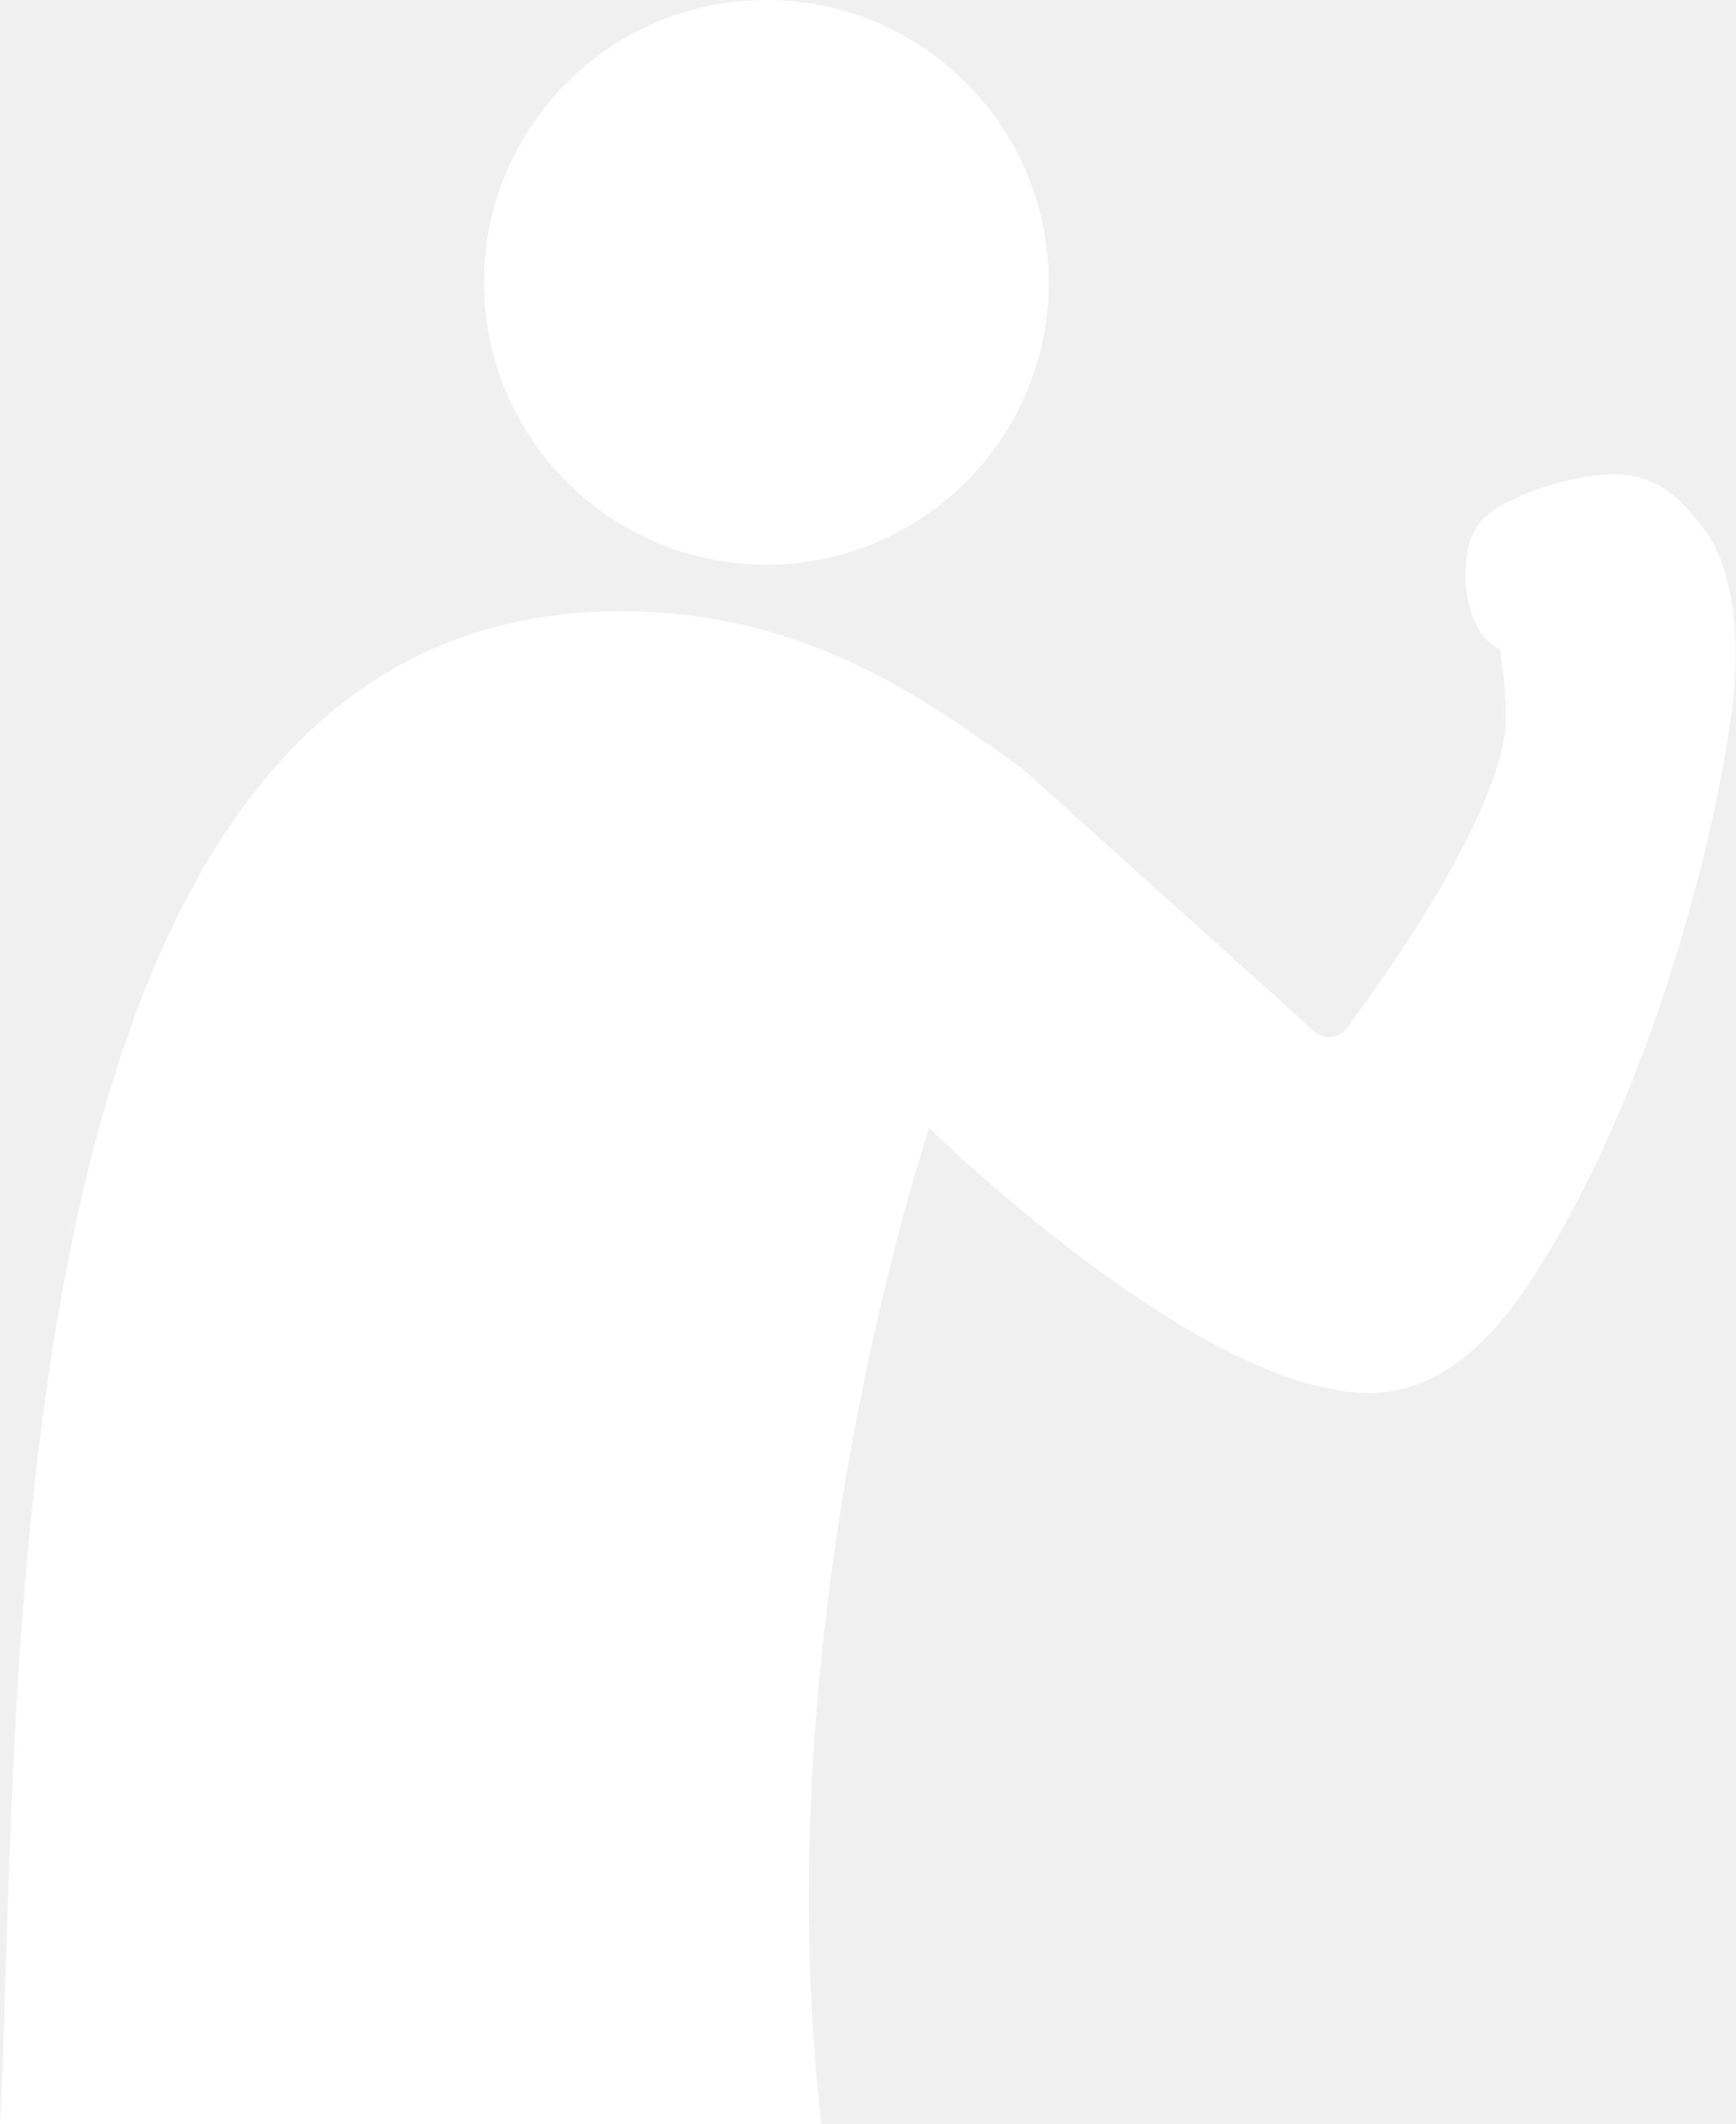
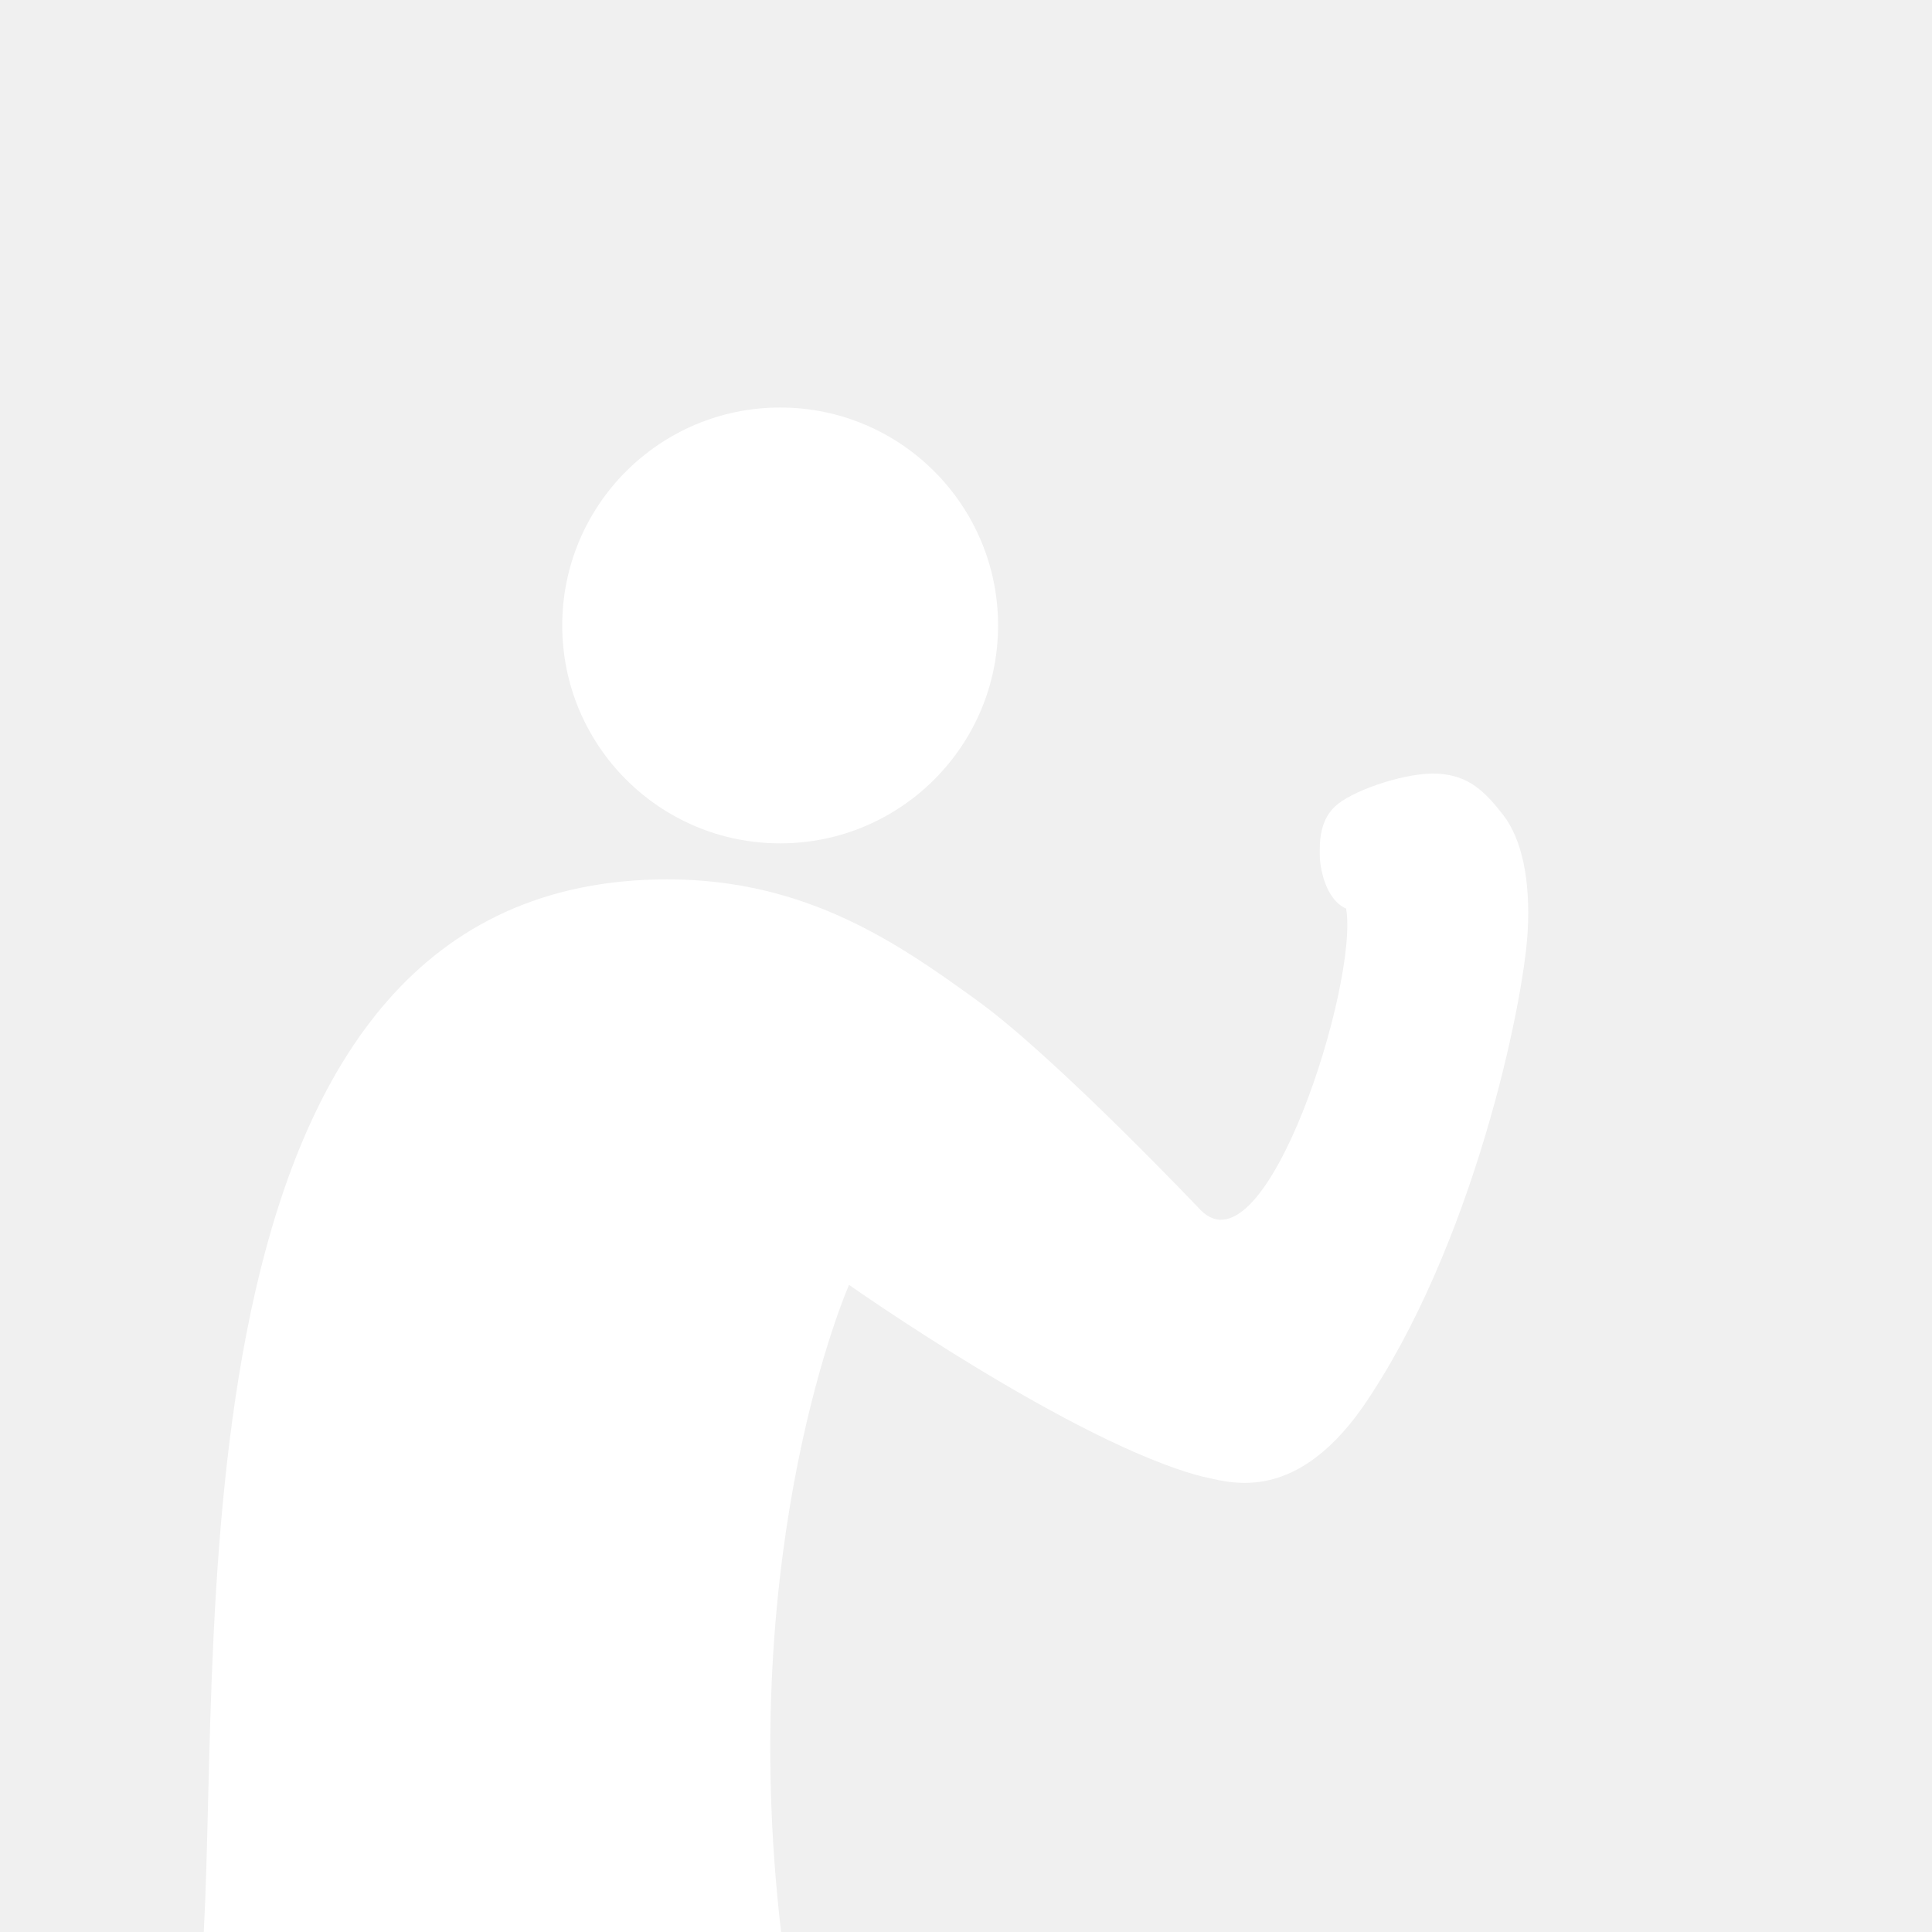
- <svg xmlns="http://www.w3.org/2000/svg" width="710" height="869" viewBox="0 0 710 869" fill="none">
-   <path d="M552.719 418.076C550.565 423.076 542.5 429.076 533.364 418.076L418.301 314.576C376.897 284.576 327.98 250.076 253.779 250.076C-9.32 250.076 8.95 704.55 0 869H336.039C311.84 662.5 380.13 461.576 380.13 461.576C380.13 461.576 469.379 549.076 537.127 566.576C550.028 569.076 584.976 582.576 622.078 530.076C680.68 445.076 707.563 316.076 709.717 277.576C711.253 250.114 706.487 228.576 696.809 216.076C687.132 203.576 678.529 195.076 662.399 194.076C646.269 193.076 619.386 202.076 609.174 210.076C598.961 218.076 599.493 231.076 599.493 237.076C599.493 243.076 602.181 260.576 613.472 265.576C613.472 265.576 617.236 287.076 615.623 299.576C610.019 343.003 552.719 418.076 552.719 418.076Z" fill="white" style="fill:white;fill-opacity:1;" />
-   <circle cx="313.5" cy="115.5" r="115.5" fill="white" style="fill:white;fill-opacity:1;" />
+ <svg xmlns="http://www.w3.org/2000/svg" width="1024" height="1024" viewBox="0 0 1024 1024" fill="none">
+   <path d="M699.493 453.076C699.493 459.076 702.181 476.576 713.472 481.576C720.277 520.453 671.17 676.17 636.5 641.5C636.5 641.5 559.704 560.576 518.301 530.576C476.897 500.576 427.98 466.076 353.779 466.076C90.68 466.076 116.95 859.55 108 1024H414C389.802 817.5 450 681 450 681C450 681 569.378 765.076 637.127 782.576C650.028 785.076 684.976 798.576 722.078 746.076C780.679 661.076 807.563 532.076 809.716 493.576C811.253 466.114 806.487 444.576 796.809 432.076C787.131 419.576 778.529 411.076 762.399 410.076C746.269 409.076 719.386 418.076 709.174 426.076C698.961 434.076 699.493 447.076 699.493 453.076Z" fill="white" style="fill:white;fill-opacity:1;" />
+   <circle cx="413.5" cy="331.5" r="115.5" fill="white" style="fill:white;fill-opacity:1;" />
</svg>
